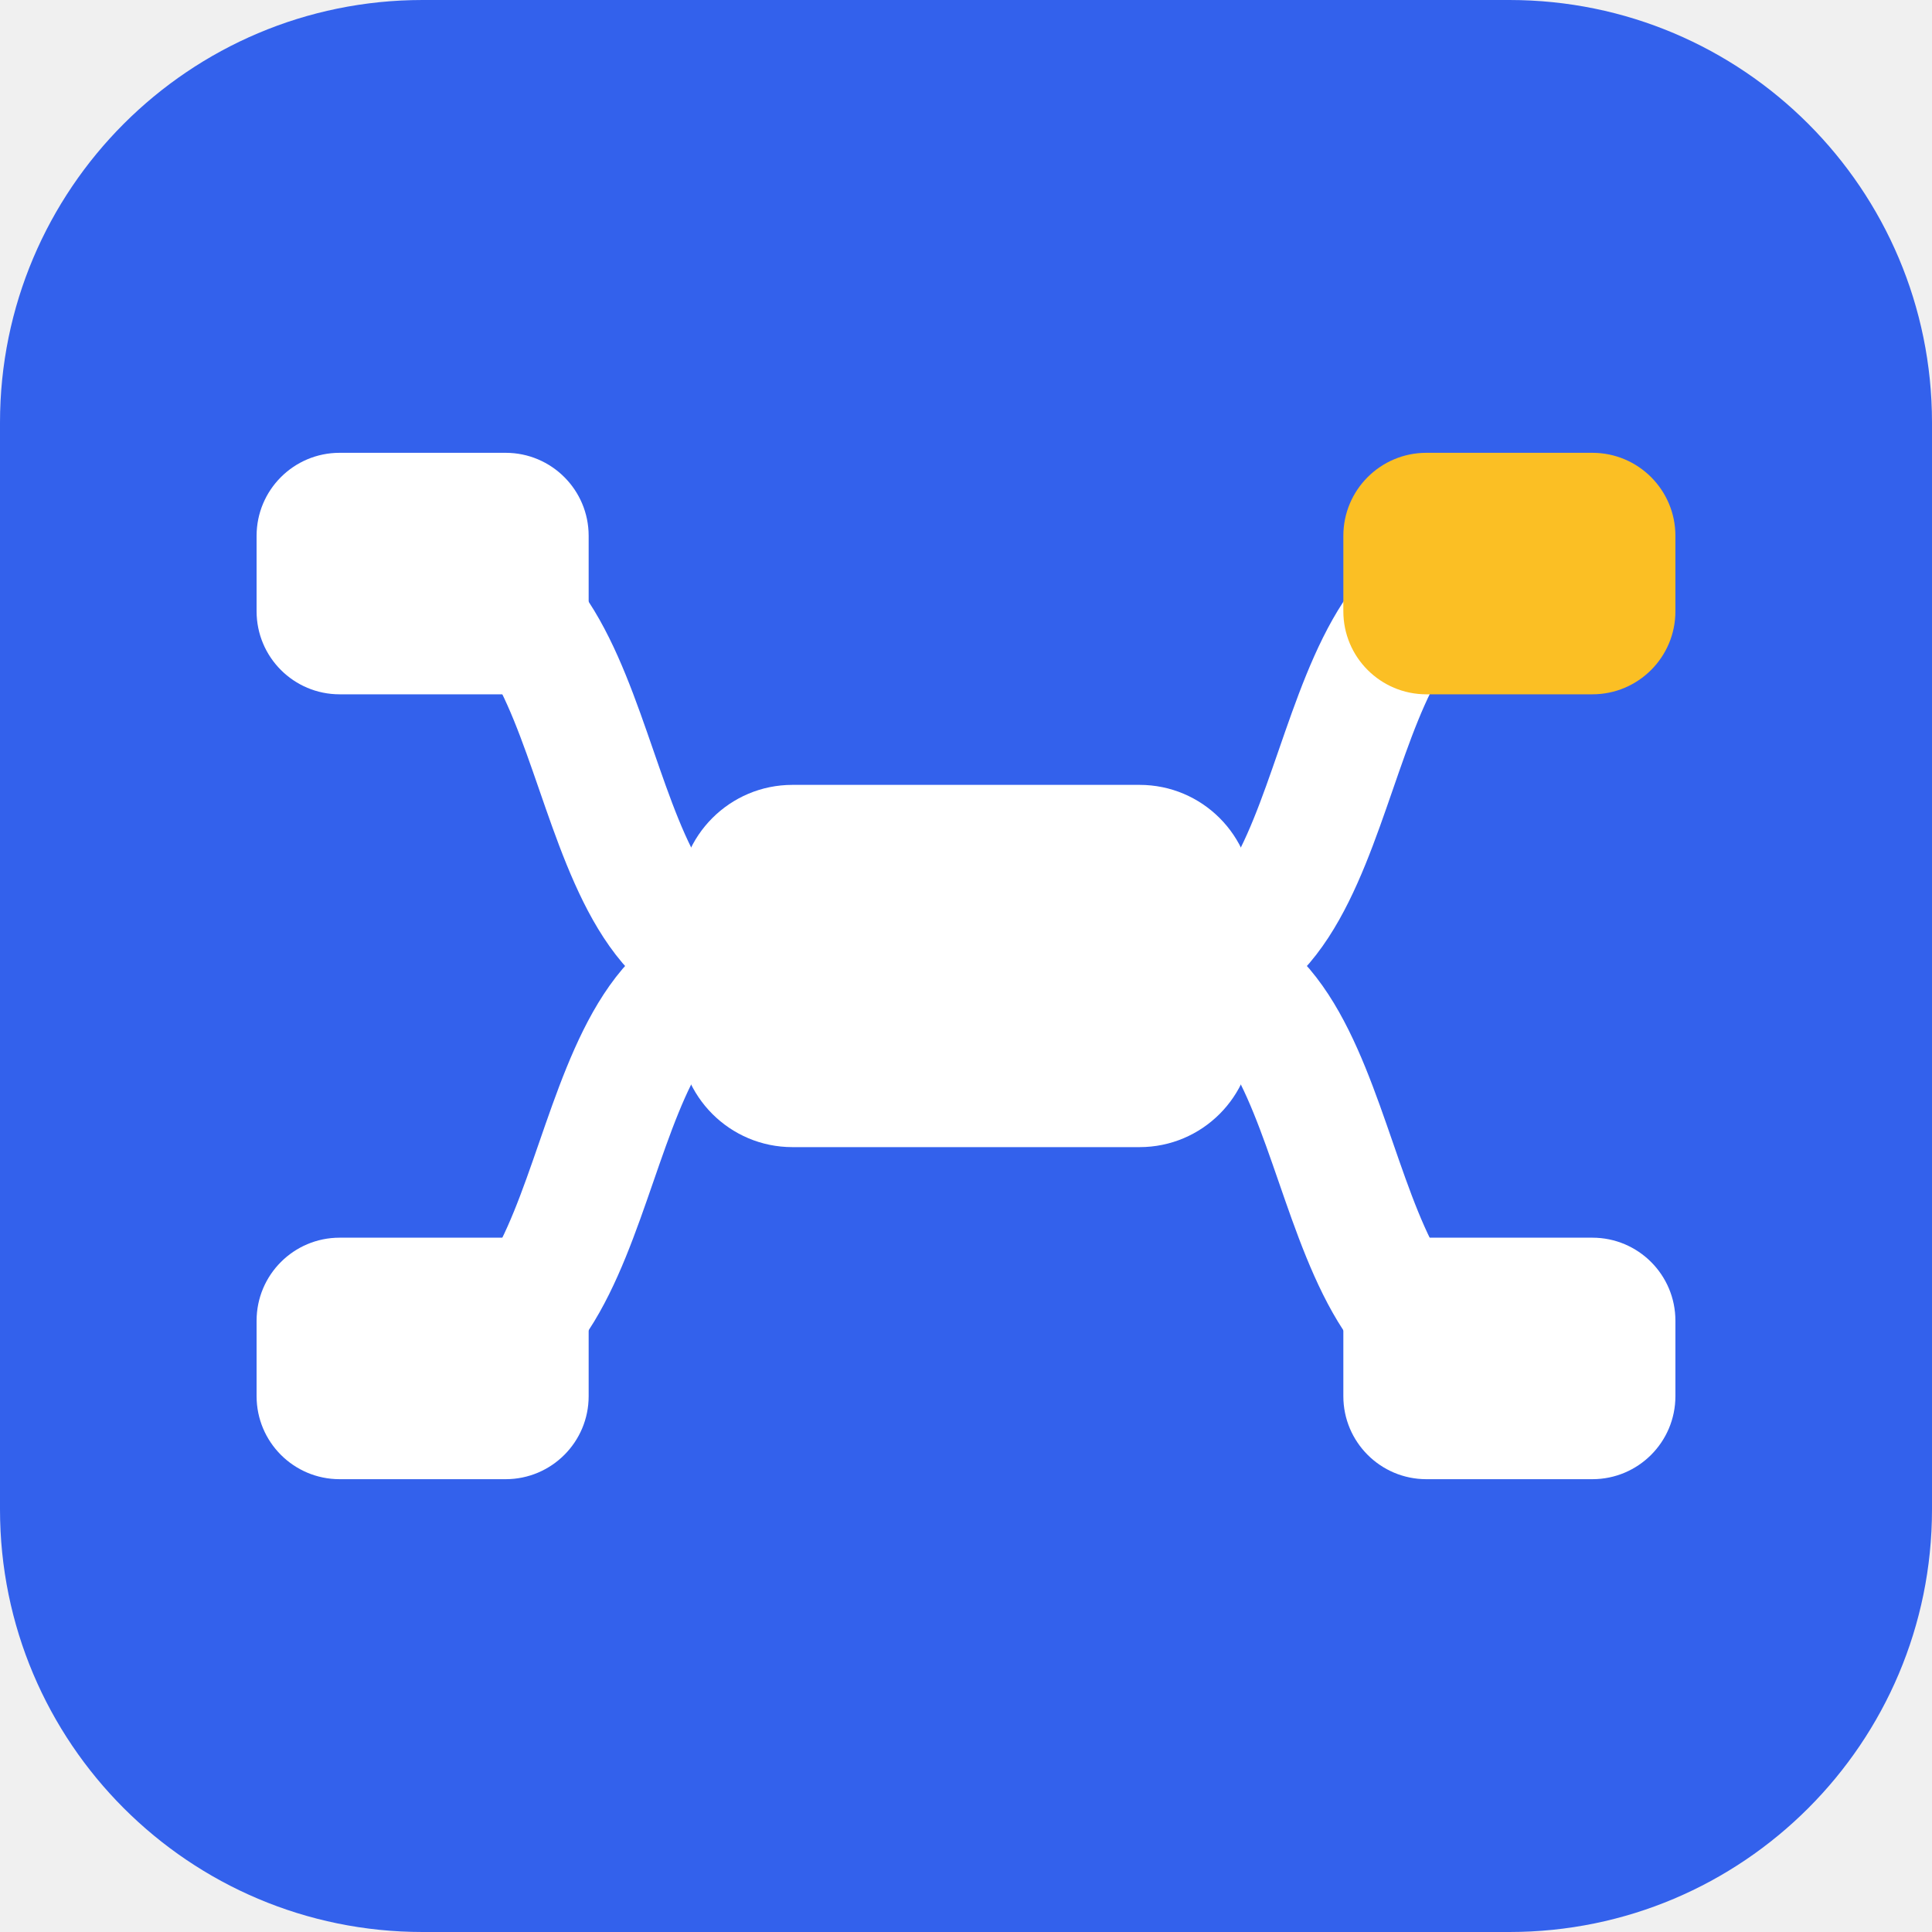
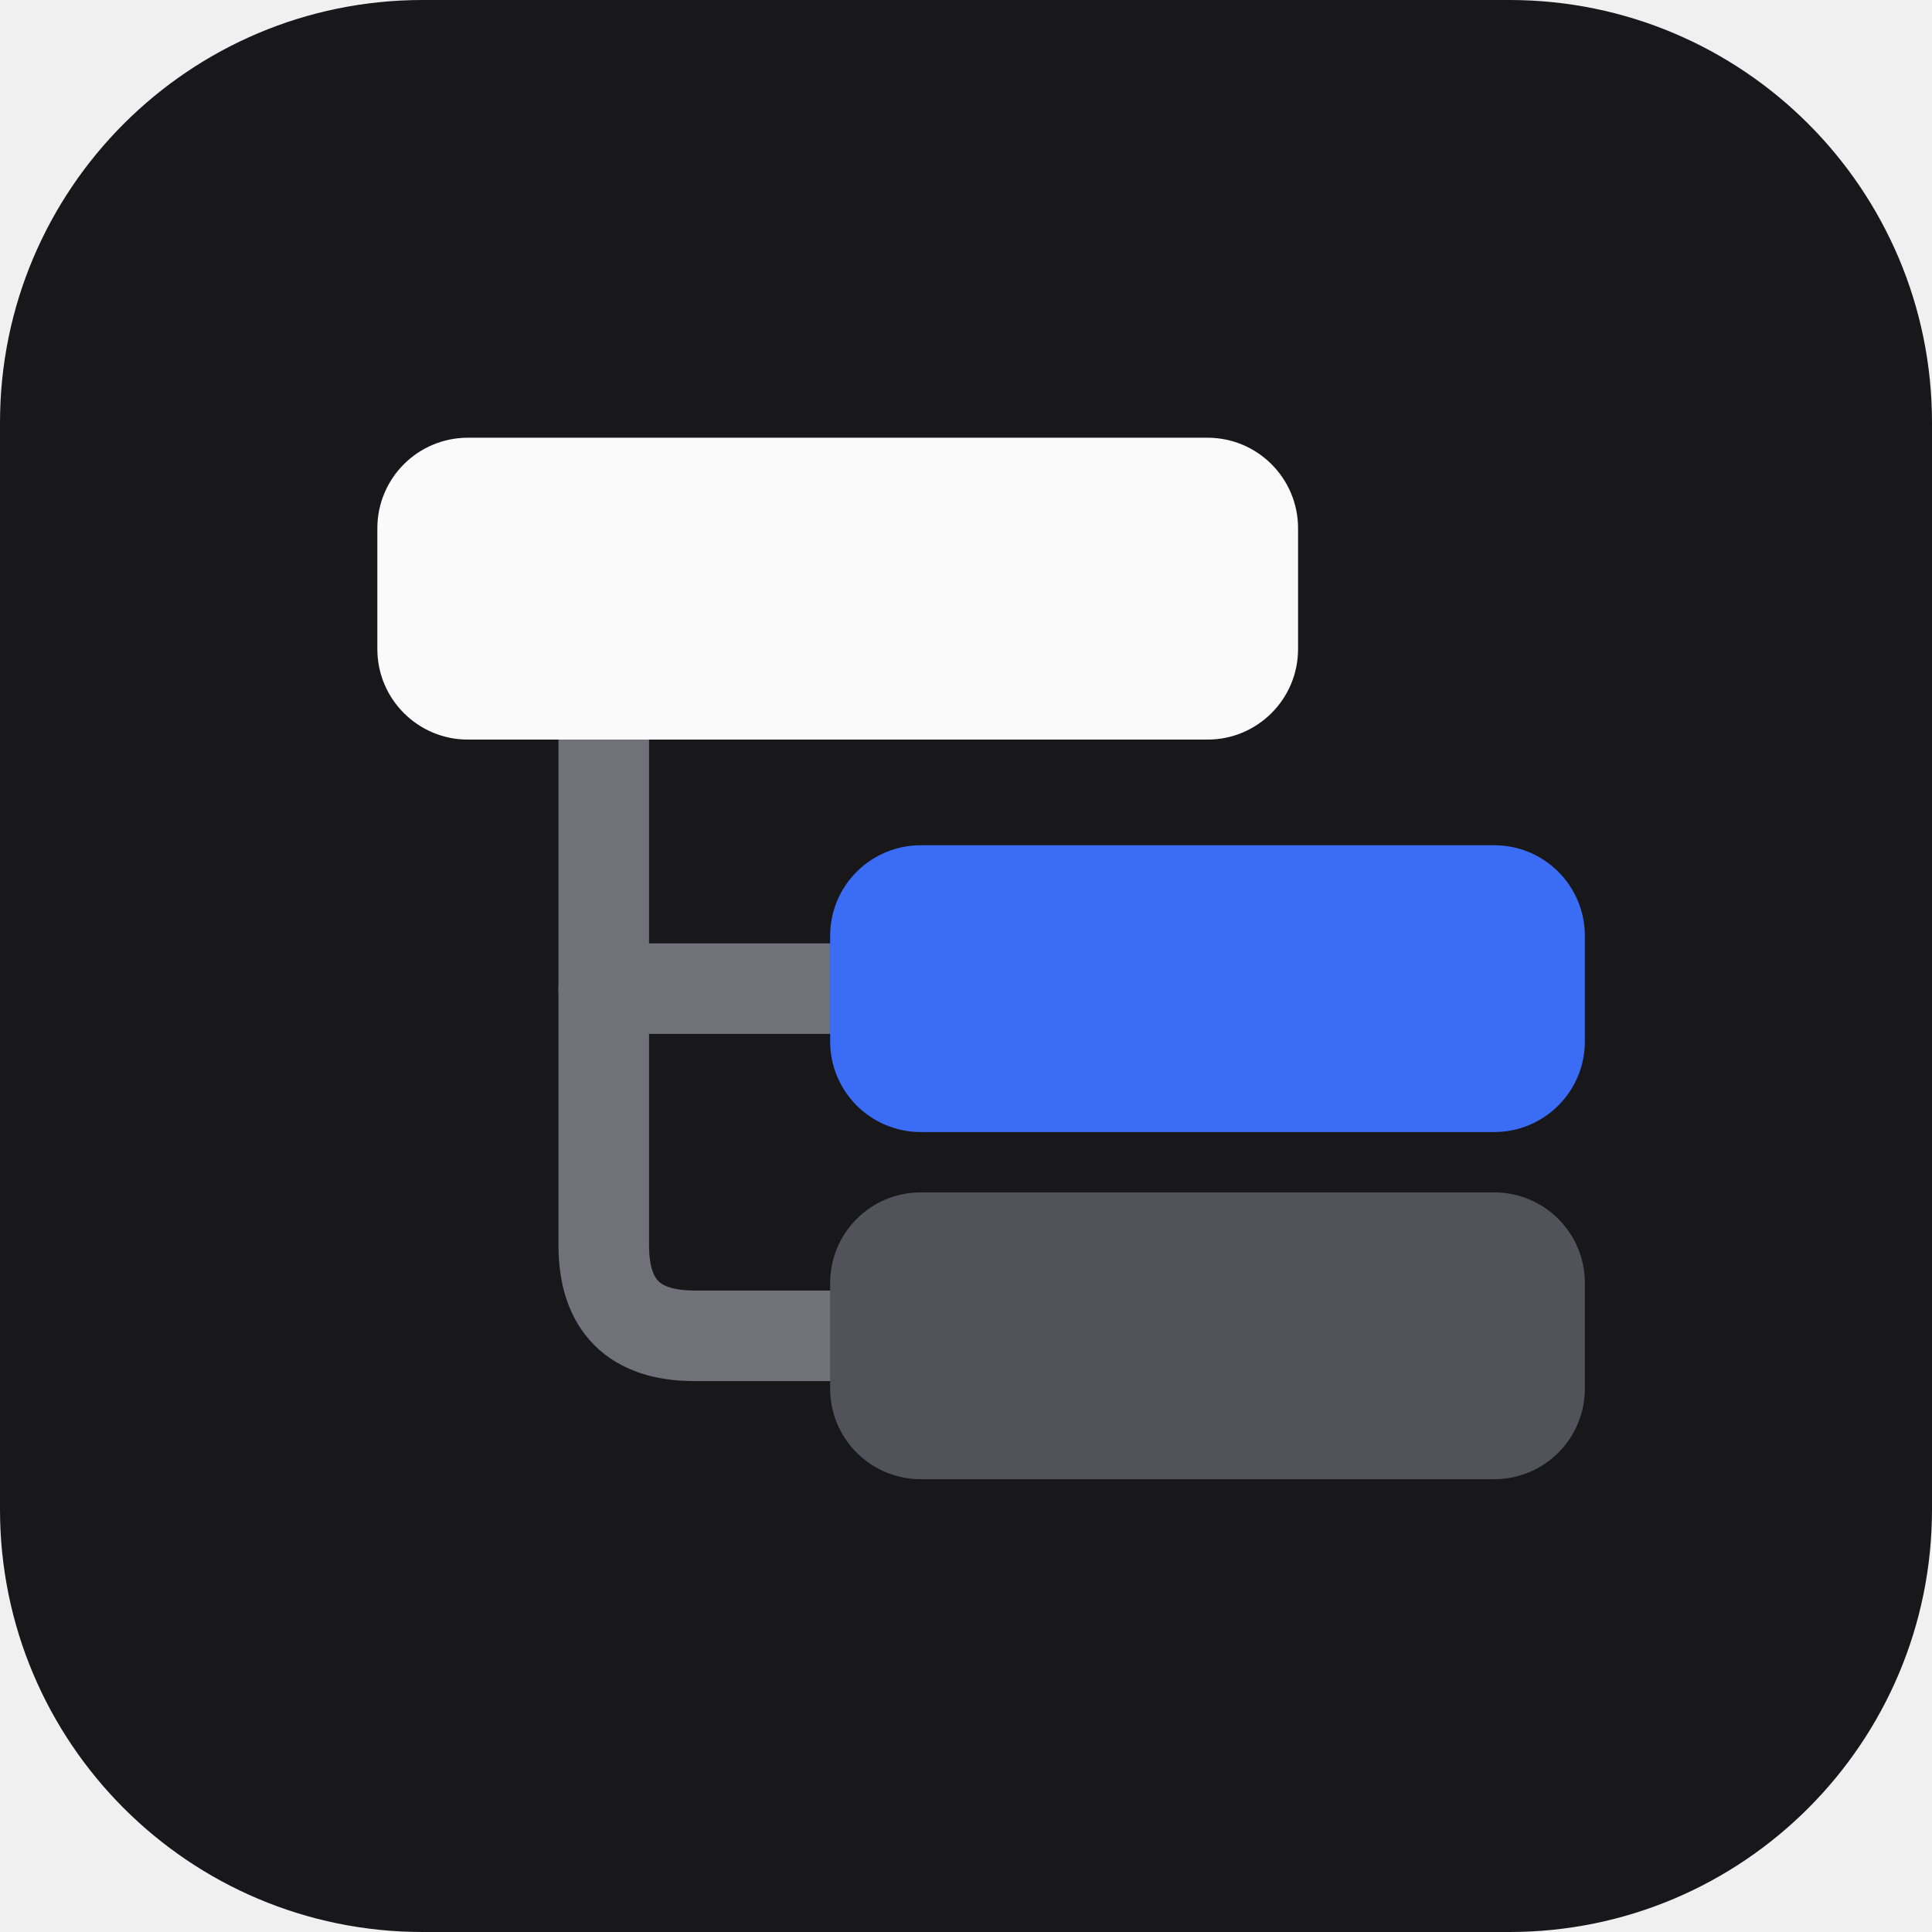
<svg xmlns="http://www.w3.org/2000/svg" width="512" height="512" viewBox="0 0 256 256">
-   <rect width="256" height="256" rx="56" fill="#3361ec" />
-   <g fill="none" stroke="#ffffff" stroke-width="16" stroke-linecap="round">
-     <path d="M100 128C76 128 82 76 58 76" />
-     <path d="M100 128C76 128 82 180 58 180" />
-     <path d="M156 128C180 128 174 76 198 76" />
-     <path d="M156 128C180 128 174 180 198 180" />
+   <rect width="256" height="256" rx="56" fill="#18181b" />
+   <g fill="none" stroke="#71717a" stroke-width="12" stroke-linecap="round" stroke-linejoin="round">
+     <path d="M80 98V165C80 173 84 177 92 177H110" />
+     <path d="M80 131H110" />
  </g>
-   <rect x="90" y="104" width="76" height="48" rx="15" fill="#ffffff" />
-   <rect x="34" y="60" width="44" height="32" rx="11" fill="#ffffff" />
-   <rect x="34" y="164" width="44" height="32" rx="11" fill="#ffffff" />
-   <rect x="178" y="164" width="44" height="32" rx="11" fill="#ffffff" />
-   <rect x="178" y="60" width="44" height="32" rx="11" fill="#fbbf24" />
+   <rect x="50" y="58" width="122" height="40" rx="12" fill="#fafafa" />
+   <rect x="110" y="112" width="100" height="38" rx="12" fill="#3b6cf6" />
+   <rect x="110" y="158" width="100" height="38" rx="12" fill="#52525b" />
</svg>
